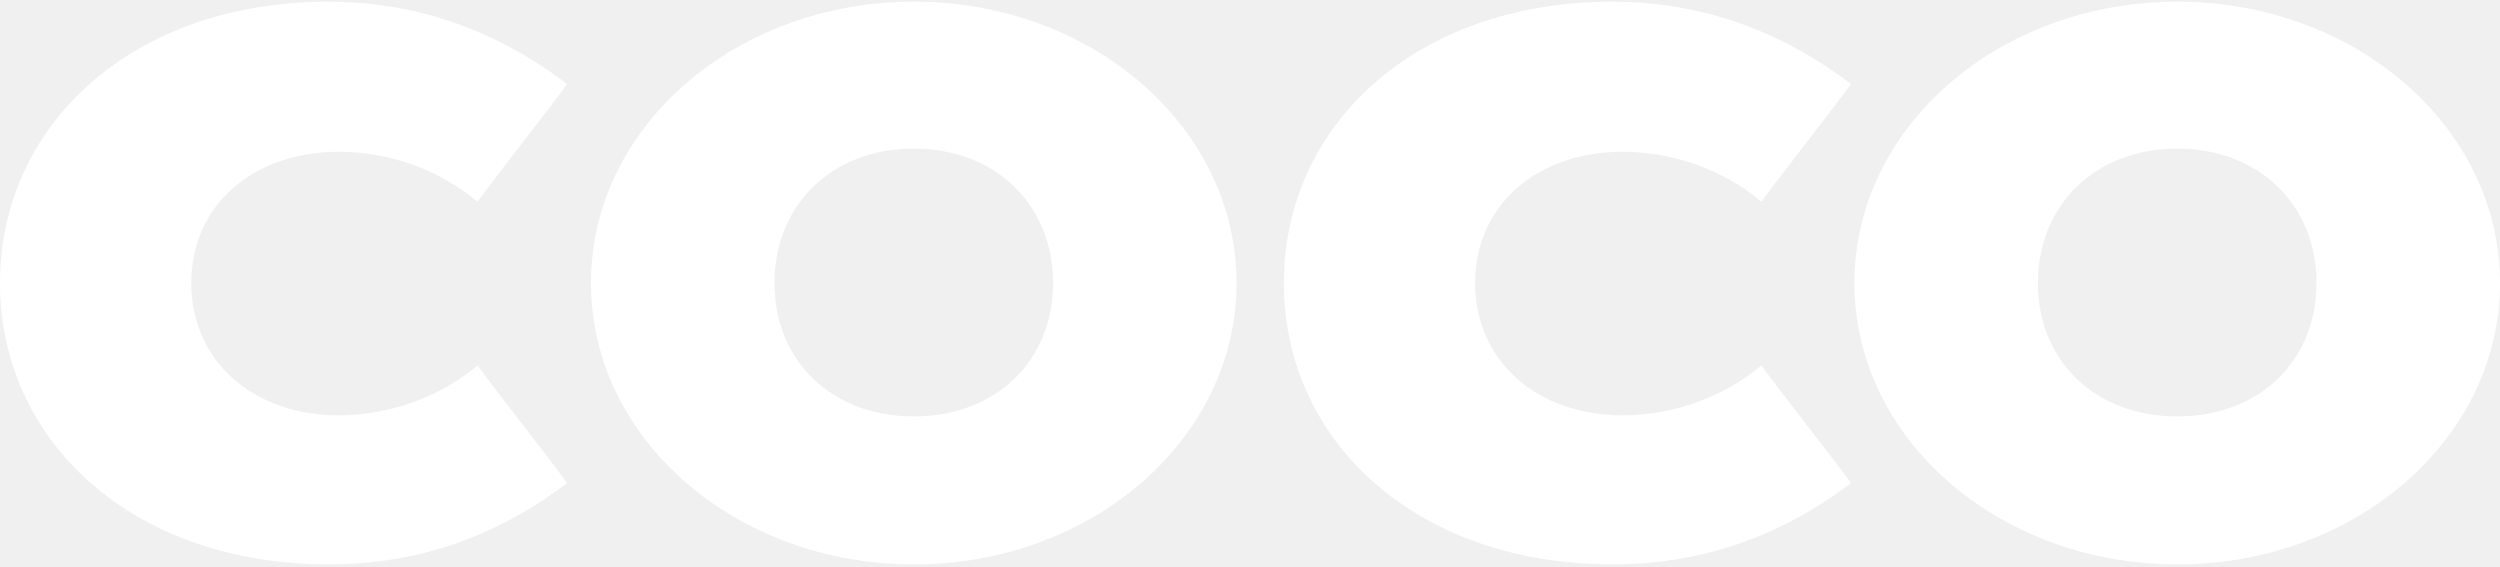
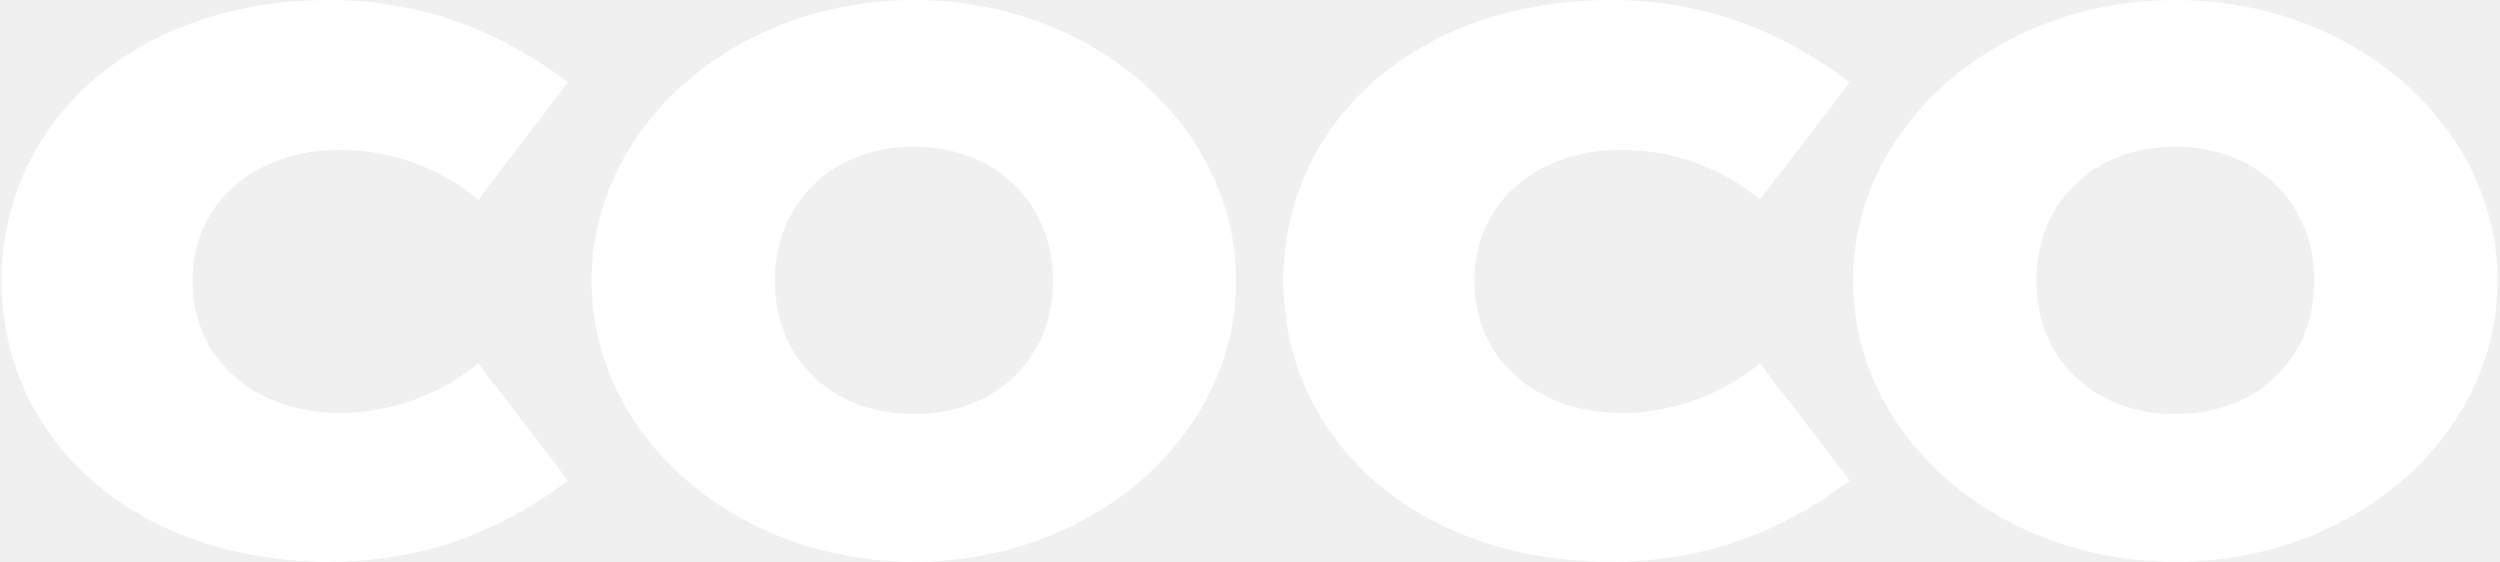
- <svg xmlns="http://www.w3.org/2000/svg" width="1010" height="229" viewBox="0 0 1010 229" fill="none">
-   <path d="M132.644 0.687C160.774 0.687 194.716 7.845 229.106 33.94C222.85 42.785 199.187 72.674 192.932 81.511C177.542 68.61 157.698 61.428 137.103 61.305C101.827 61.305 77.264 83.195 77.264 114.348C77.264 145.501 101.827 167.813 137.103 167.813C148.721 167.813 172.391 164.868 192.932 147.604C199.187 156.444 222.85 186.335 229.106 195.175C194.716 221.278 160.774 228.013 132.644 228.013C53.586 228.013 0 178.338 0 114.346C0 50.353 53.584 0.687 132.644 0.687Z" fill="white" />
-   <path d="M369.162 228.017C297.257 228.017 238.748 177.499 238.748 114.349C238.748 51.199 297.258 0.685 369.162 0.685C441.513 0.685 499.564 51.623 499.564 114.349C499.564 177.075 441.513 228.017 369.162 228.017ZM369.162 168.238C402.207 168.238 425.433 145.926 425.433 114.347C425.433 82.769 402.207 60.039 369.162 60.039C336.117 60.039 312.892 82.774 312.892 114.347C312.892 145.92 336.114 168.239 369.162 168.239V168.238Z" fill="white" />
-   <path d="M651.313 0.685C679.455 0.685 713.393 7.843 747.785 33.938C741.527 42.784 717.859 72.672 711.604 81.51C696.216 68.609 676.375 61.427 655.782 61.304C620.503 61.304 595.941 83.193 595.941 114.346C595.941 145.499 620.503 167.811 655.782 167.811C667.392 167.811 691.061 164.867 711.604 147.602C717.859 156.443 741.527 186.334 747.785 195.174C713.393 221.277 679.455 228.011 651.313 228.011C572.268 228.011 518.677 178.337 518.677 114.344C518.677 50.351 572.267 0.685 651.313 0.685Z" fill="white" />
-   <path d="M879.598 228.017C807.694 228.017 749.192 177.499 749.192 114.349C749.192 51.199 807.697 0.685 879.598 0.685C951.949 0.685 1010 51.623 1010 114.349C1010 177.075 951.95 228.017 879.598 228.017ZM879.598 168.238C912.646 168.238 935.869 145.926 935.869 114.347C935.869 82.769 912.646 60.039 879.598 60.039C846.55 60.039 823.327 82.774 823.327 114.347C823.327 145.92 846.548 168.239 879.598 168.239V168.238Z" fill="white" />
+ <svg xmlns="http://www.w3.org/2000/svg" width="890" height="200" viewBox="0 0 890 200" fill="none">
+   <g clip-path="url(#clip0_4_279)">
+     <path d="M117.265 0.001C142.013 0.001 171.874 6.299 202.129 29.256C196.625 37.039 175.807 63.334 170.304 71.109C156.765 59.758 139.306 53.44 121.188 53.332C90.153 53.332 68.543 72.59 68.543 99.997C68.543 127.405 90.153 147.034 121.188 147.034C131.409 147.034 152.233 144.443 170.304 129.255C175.807 137.032 196.625 163.329 202.129 171.107C171.874 194.071 142.013 199.996 117.265 199.996C47.712 199.996 0.568 156.294 0.568 99.996C0.568 43.696 47.71 0.001 117.265 0.001Z" fill="white" />
+     <path d="M325.346 200C262.086 200 210.612 155.556 210.612 99.998C210.612 44.441 262.087 0 325.346 0C388.999 0 440.07 44.814 440.07 99.998C440.07 155.183 388.999 200 325.346 200ZM325.346 147.408C354.418 147.408 374.852 127.779 374.852 99.996C374.852 72.215 354.418 52.218 325.346 52.218C296.274 52.218 275.842 72.22 275.842 99.996C275.842 127.773 296.272 147.408 325.346 147.408Z" fill="white" />
+     <path d="M573.575 0C598.333 0 628.191 6.298 658.448 29.255C652.942 37.037 632.12 63.332 626.617 71.107C613.079 59.758 595.623 53.439 577.506 53.331C546.469 53.331 524.86 72.588 524.86 99.996C524.86 127.403 546.469 147.033 577.506 147.033C587.72 147.033 608.544 144.442 626.617 129.253C632.12 137.031 652.942 163.329 658.448 171.106C628.191 194.07 598.333 199.995 573.575 199.995C504.033 199.995 456.885 156.293 456.885 99.994C456.885 43.695 504.032 0 573.575 0Z" fill="white" />
+     <path d="M774.413 200C711.154 200 659.686 155.556 659.686 99.998C659.686 44.441 711.157 0 774.413 0C838.065 0 889.137 44.814 889.137 99.998C889.137 155.183 838.066 200 774.413 200ZM774.413 147.408C803.488 147.408 823.919 127.779 823.919 99.996C823.919 72.215 803.488 52.218 774.413 52.218C745.338 52.218 724.907 72.22 724.907 99.996C724.907 127.773 745.337 147.408 774.413 147.408Z" fill="white" />
+   </g>
+   <defs>
+     <clipPath id="clip0_4_279">
+       <rect width="888.568" height="200" fill="white" transform="translate(0.568359)" />
+     </clipPath>
+   </defs>
</svg>
